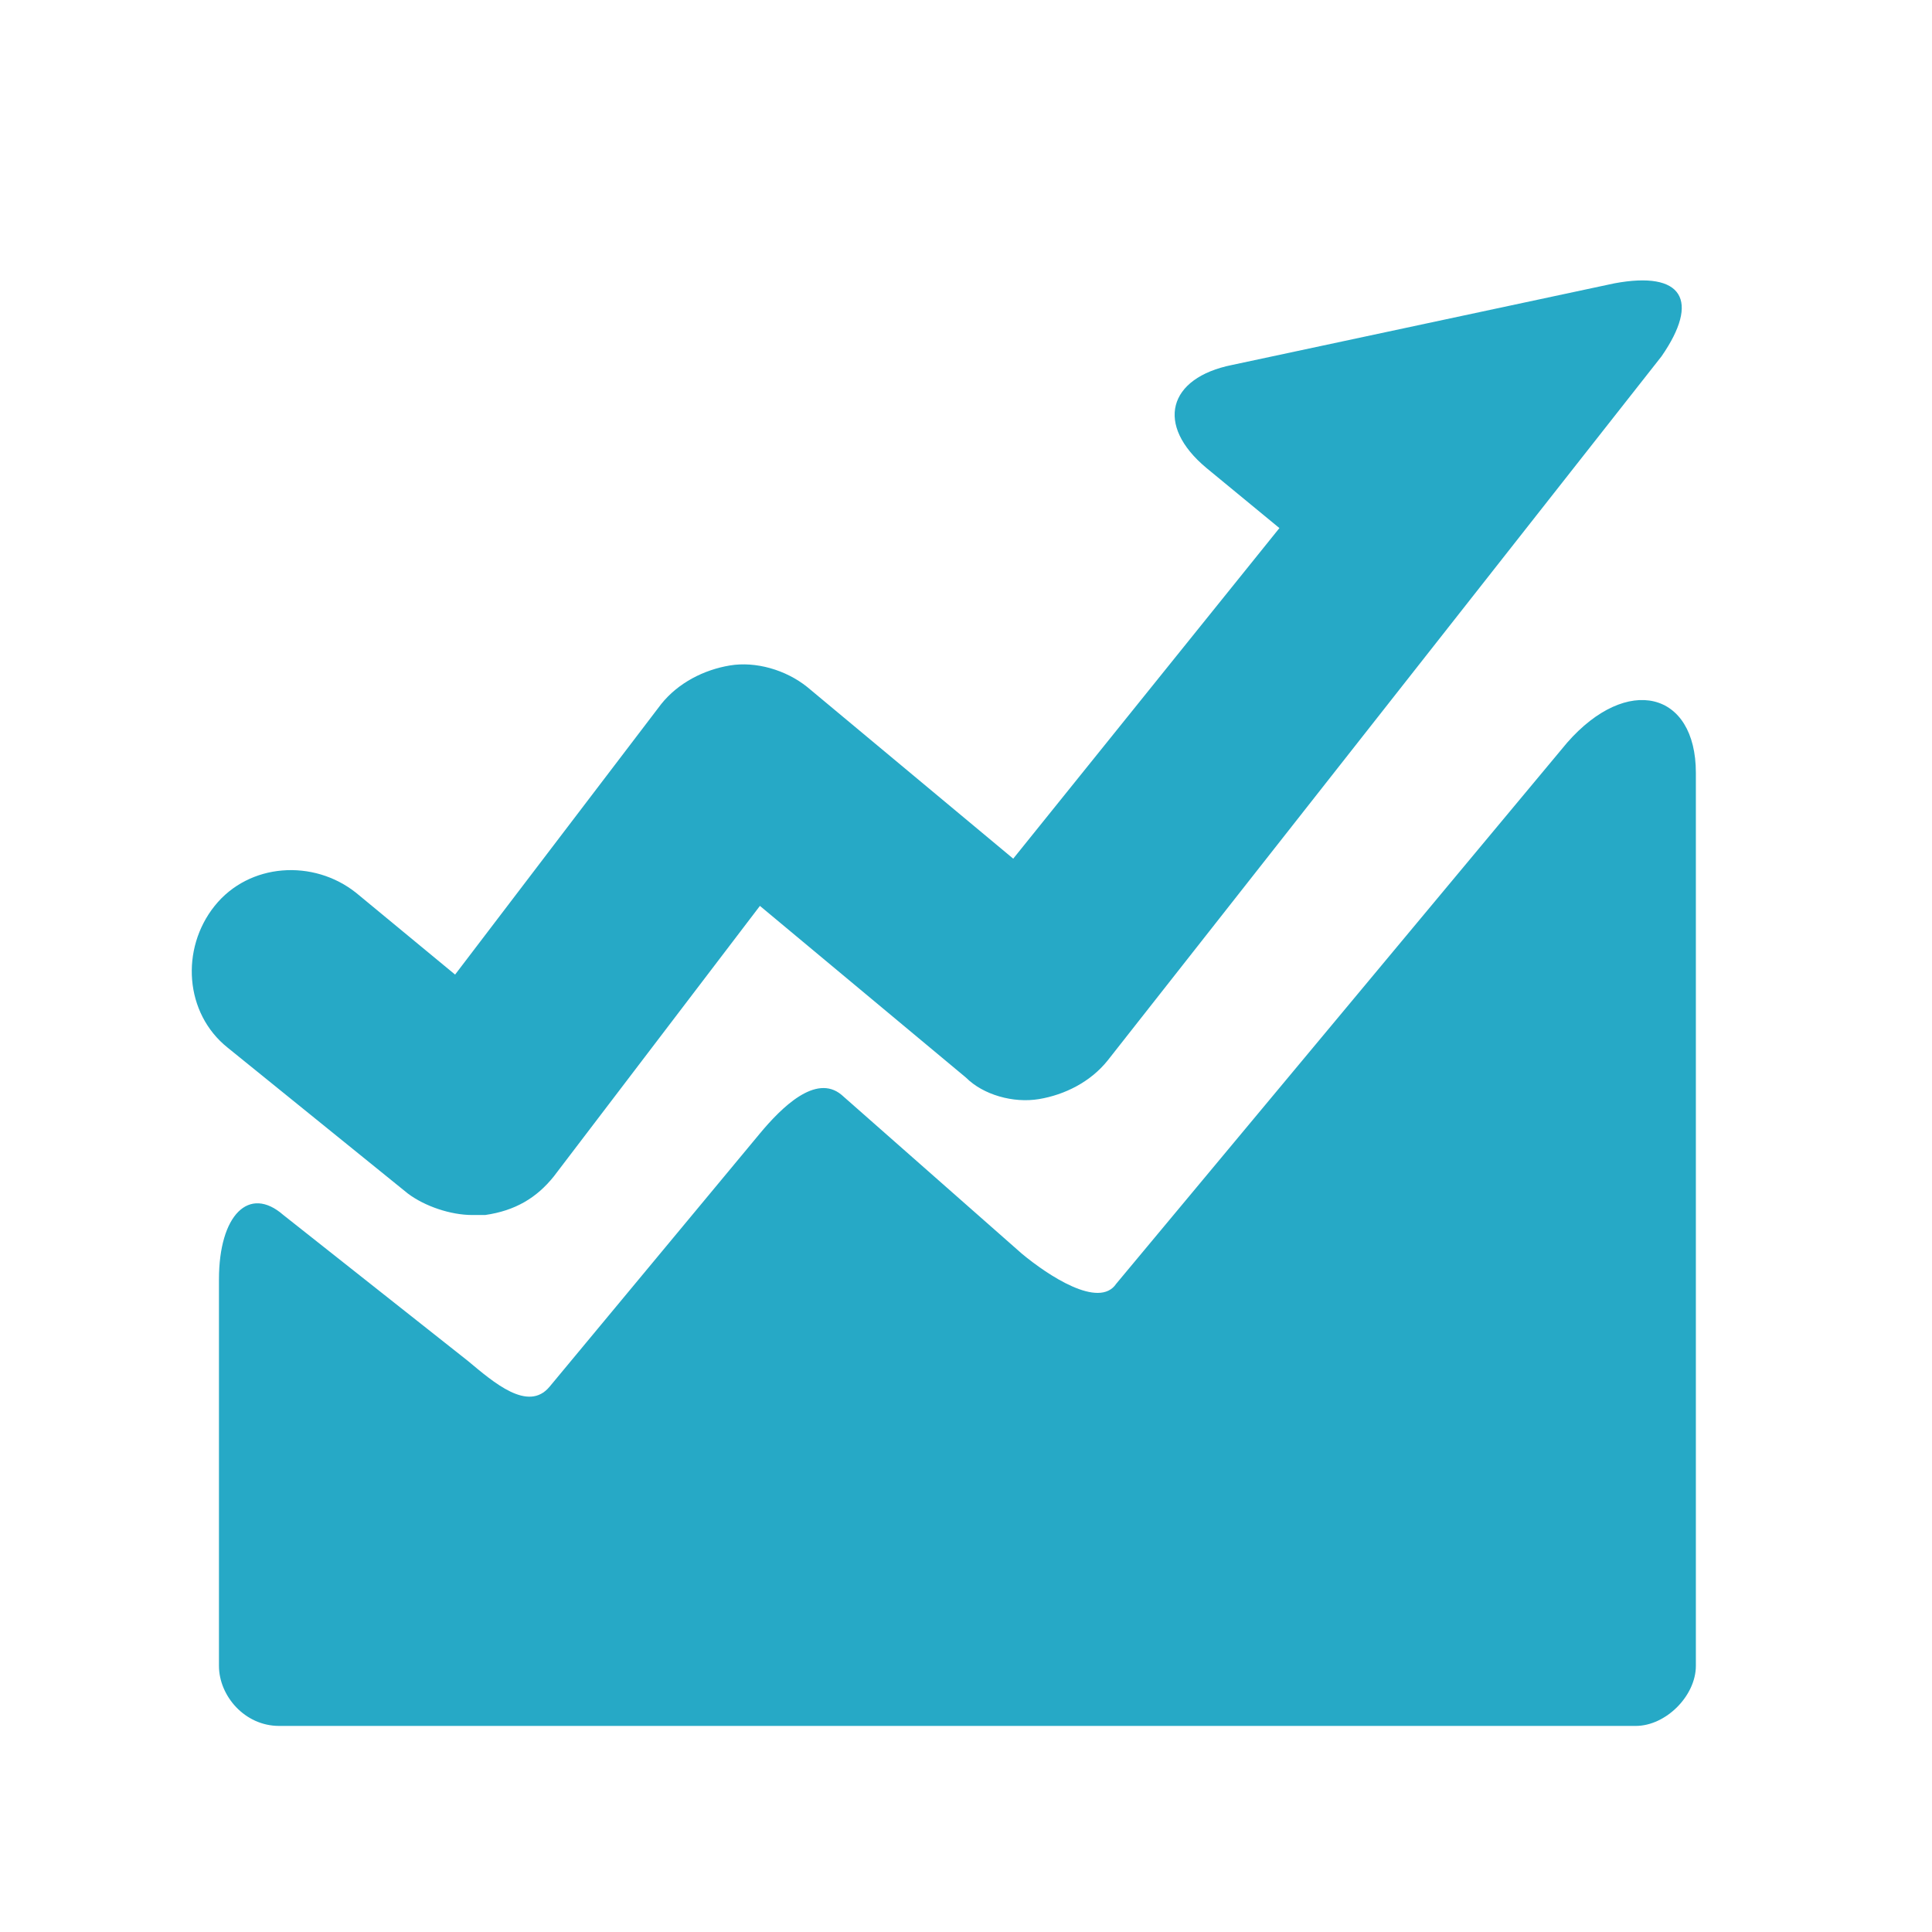
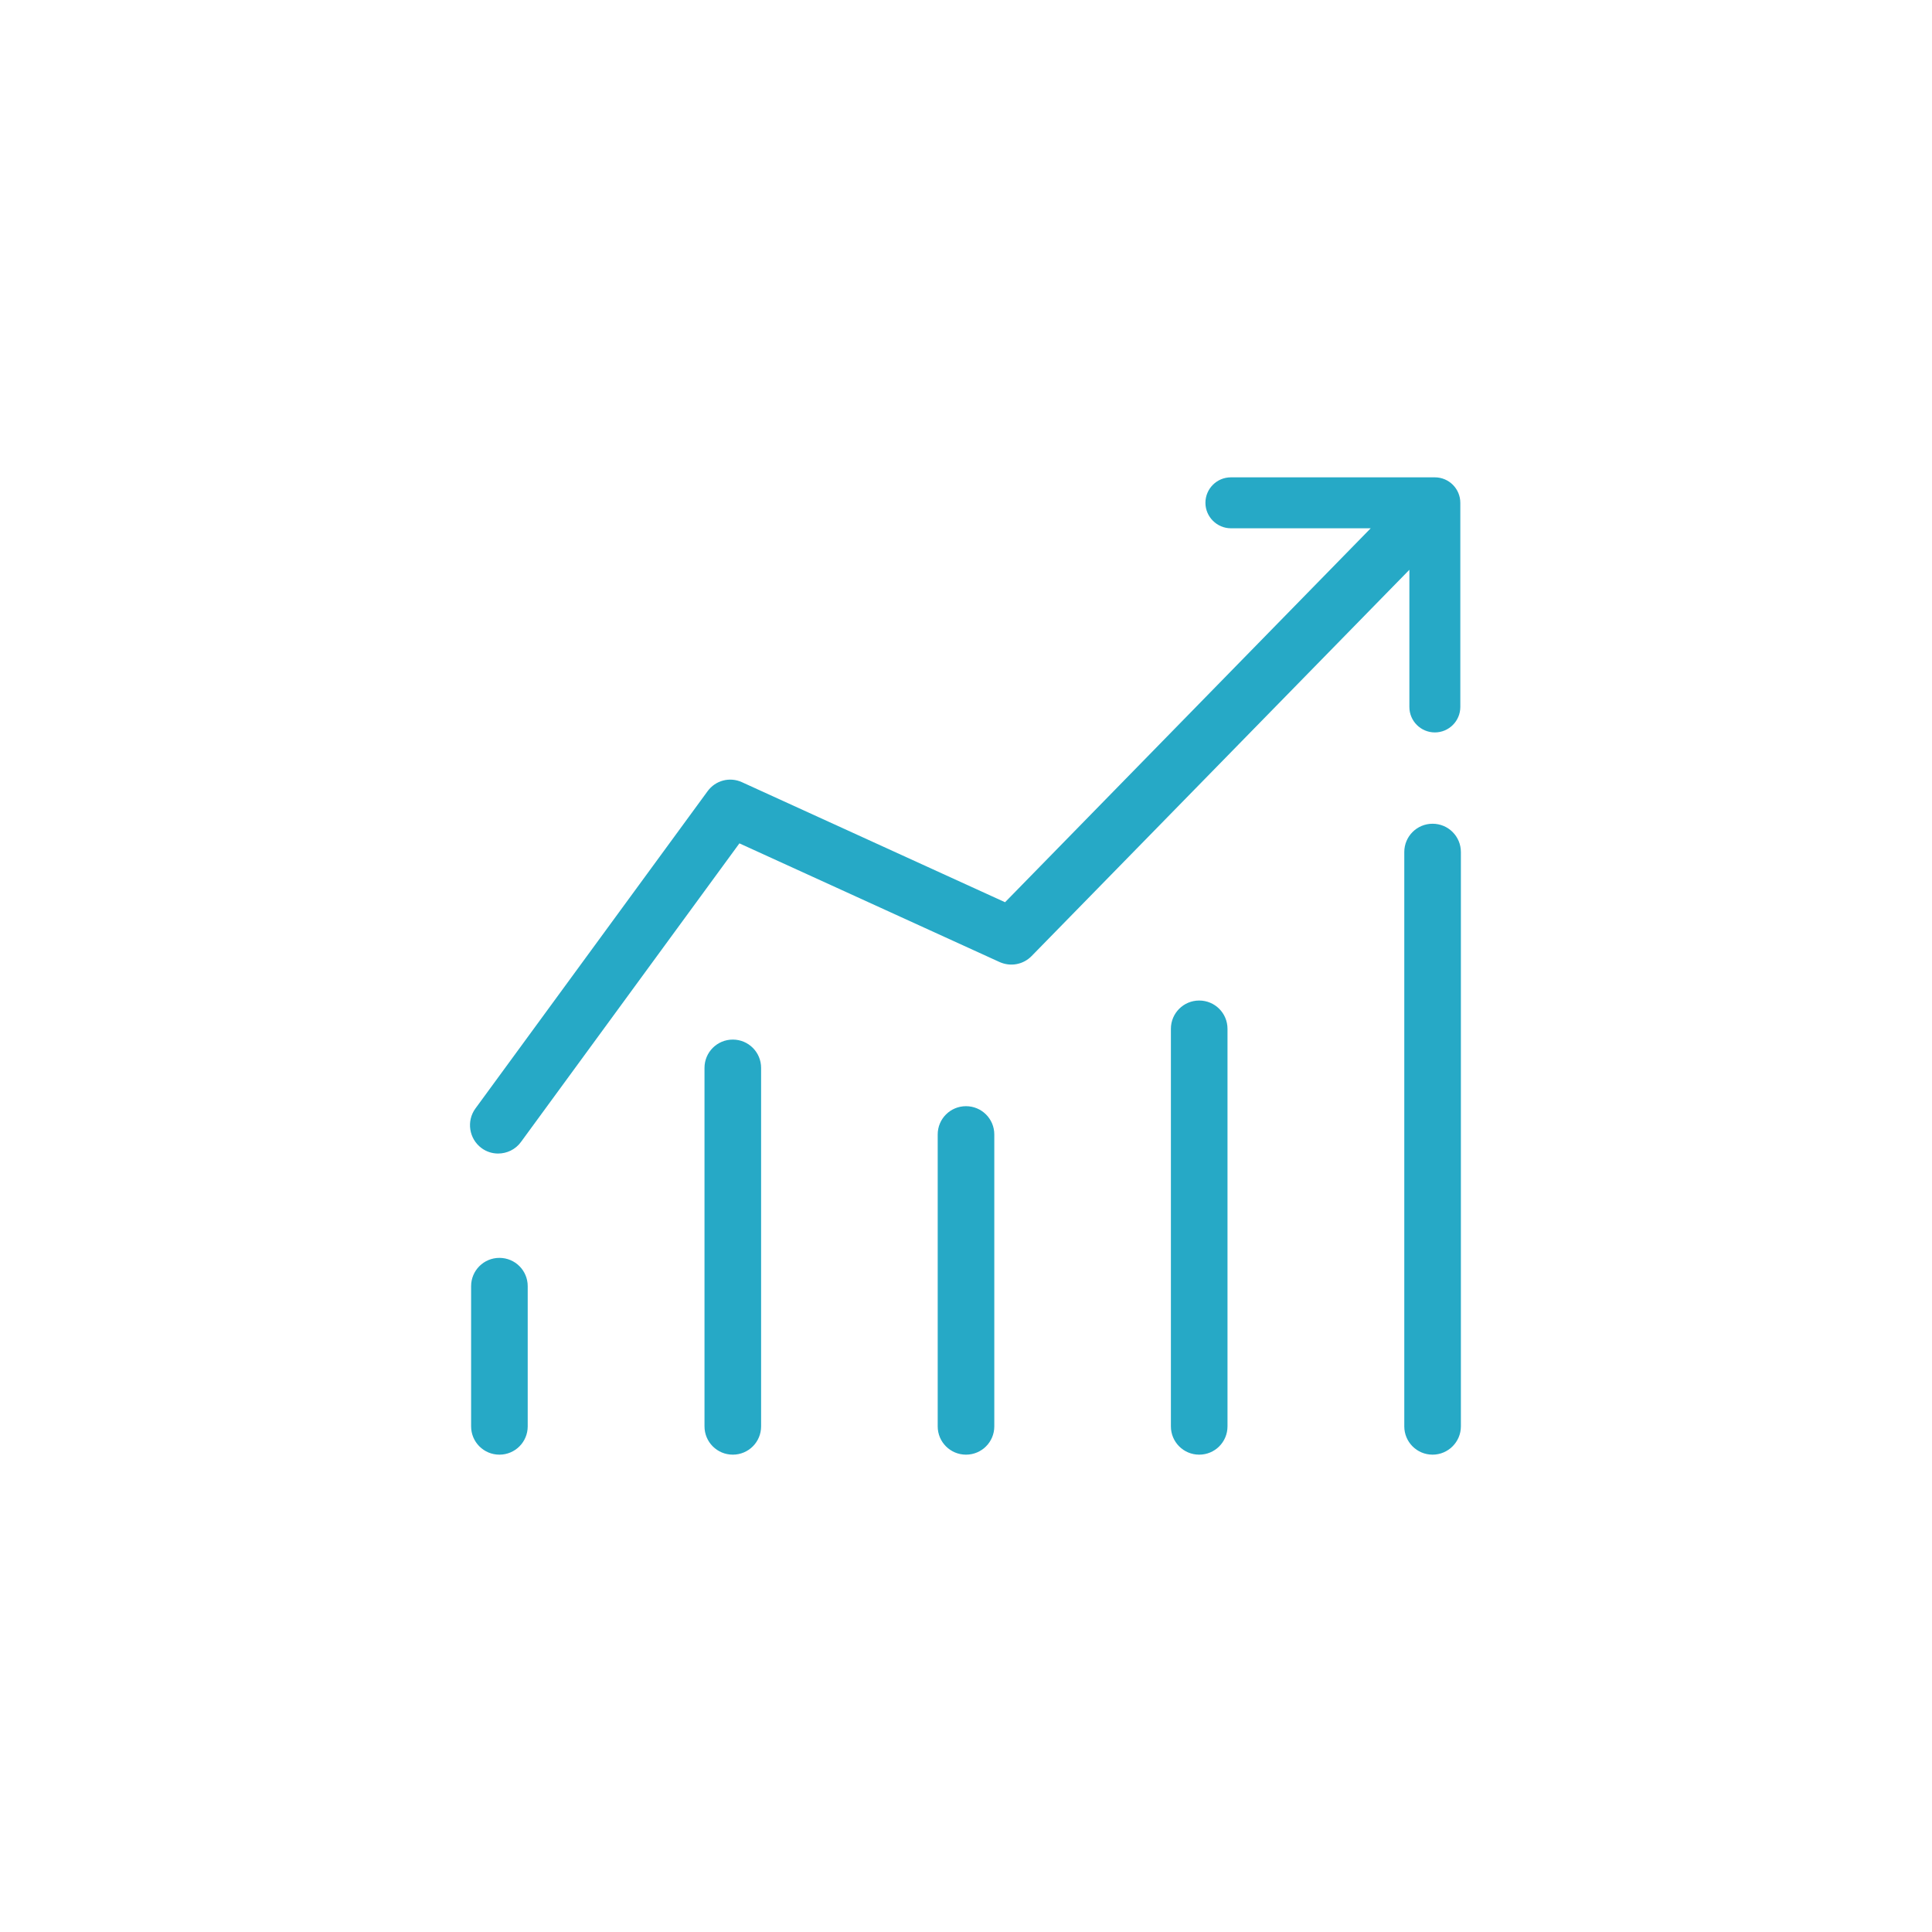
- <svg xmlns="http://www.w3.org/2000/svg" t="1669019487219" class="icon" viewBox="0 0 1024 1024" version="1.1" p-id="17731" width="128" height="128">
-   <path d="M866.987 914.773H147.911c-18.204 0-31.858-15.929-31.858-31.858v-204.8c0-34.133 15.929-50.062 34.133-34.133l97.849 77.369c13.653 11.378 31.858 27.307 43.236 13.653l111.502-134.258c11.378-13.653 29.582-31.858 43.236-20.48l95.573 84.196c13.653 11.378 40.96 29.582 50.062 15.929l238.933-286.72c31.858-36.409 68.267-27.307 68.267 15.929v473.316c0 15.929-15.929 31.858-31.858 31.858zM587.093 562.062c-9.102 11.378-22.756 18.204-36.409 20.48-13.653 2.276-29.582-2.276-38.684-11.378l-109.227-91.022-109.227 143.36c-9.102 11.378-20.48 18.204-36.409 20.48H250.311c-11.378 0-25.031-4.551-34.133-11.378l-95.573-77.369c-22.756-18.204-25.031-52.338-6.827-75.093s52.338-25.031 75.093-6.827l52.338 43.236 109.227-143.36c9.102-11.378 22.756-18.204 36.409-20.48 13.653-2.276 29.582 2.276 40.96 11.378l109.227 91.022 141.084-175.218-38.684-31.858c-27.307-22.756-20.48-47.787 13.653-54.613l202.524-43.236c36.409-6.827 45.511 9.102 25.031 38.684L587.093 562.062z m0 0" fill="#26a9c6" p-id="17732" />
+ <svg xmlns="http://www.w3.org/2000/svg" t="1669089143978" class="icon" viewBox="0 0 1024 1024" version="1.1" p-id="4015" width="128" height="128">
+   <path d="M264.7 771c-8.3 0-15-6.7-15-15v-74.3c0-8.3 6.7-15 15-15s15 6.7 15 15V756c0 8.3-6.7 15-15 15zM512 771c-8.3 0-15-6.7-15-15V601.3c0-8.3 6.7-15 15-15s15 6.7 15 15V756c0 8.3-6.7 15-15 15zM635.6 771c-8.3 0-15-6.7-15-15V545.3c0-8.3 6.7-15 15-15s15 6.7 15 15V756c0 8.3-6.7 15-15 15zM388.4 771c-8.3 0-15-6.7-15-15V566c0-8.3 6.7-15 15-15s15 6.7 15 15v190c0 8.3-6.7 15-15 15zM759.3 771c-8.3 0-15-6.7-15-15V451.6c0-8.3 6.7-15 15-15s15 6.7 15 15V756c0 8.3-6.8 15-15 15z" fill="#26a9c6" p-id="4016" />
+   <path d="M760.5 253H652.4c-7.5 0-13.5 6.1-13.5 13.5S645 280 652.4 280h74.1L532.7 478.2l-139.4-63.6c-6.5-3-14.1-1-18.3 4.8L252 587.5c-4.9 6.7-3.4 16.1 3.2 21 2.7 2 5.8 2.9 8.8 2.9 4.6 0 9.2-2.1 12.1-6.1L391.9 447l137.9 62.9c5.8 2.6 12.5 1.4 17-3.2L747 302v72.7c0 7.5 6.1 13.5 13.5 13.5 7.5 0 13.5-6.1 13.5-13.5V266.5c0-7.4-6-13.5-13.5-13.5z" fill="#26a9c6" p-id="4017" />
</svg>
